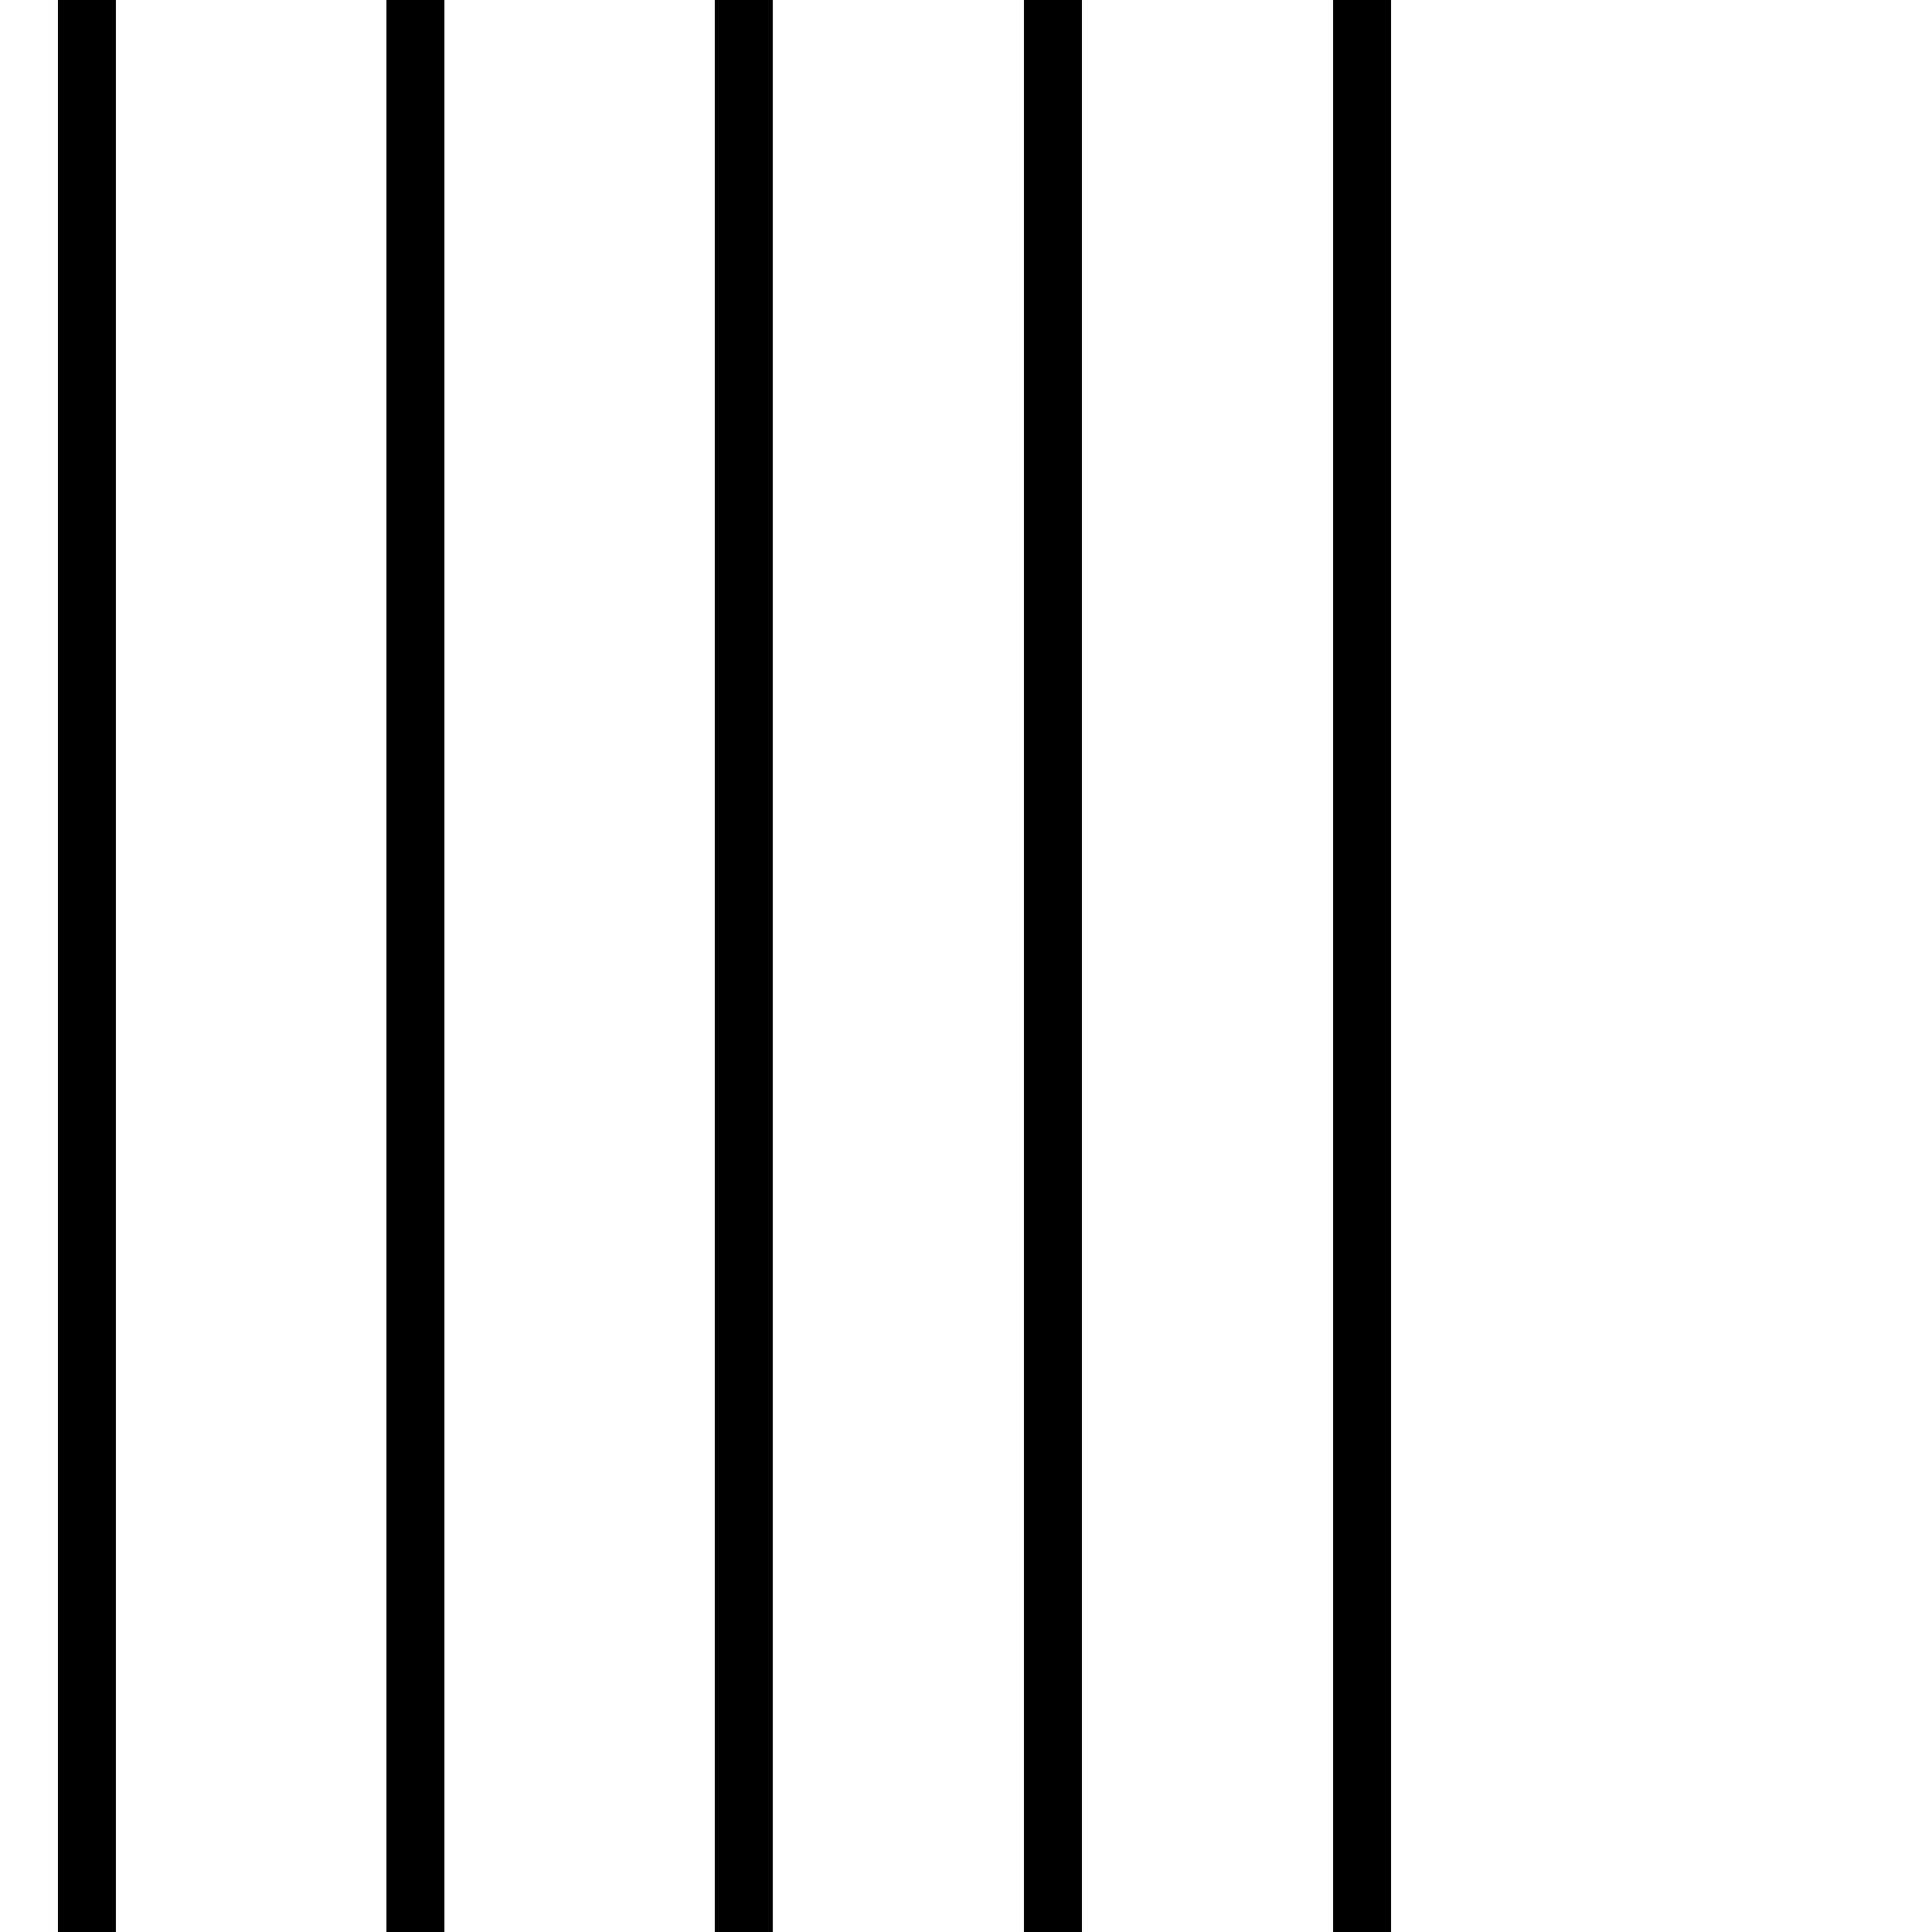
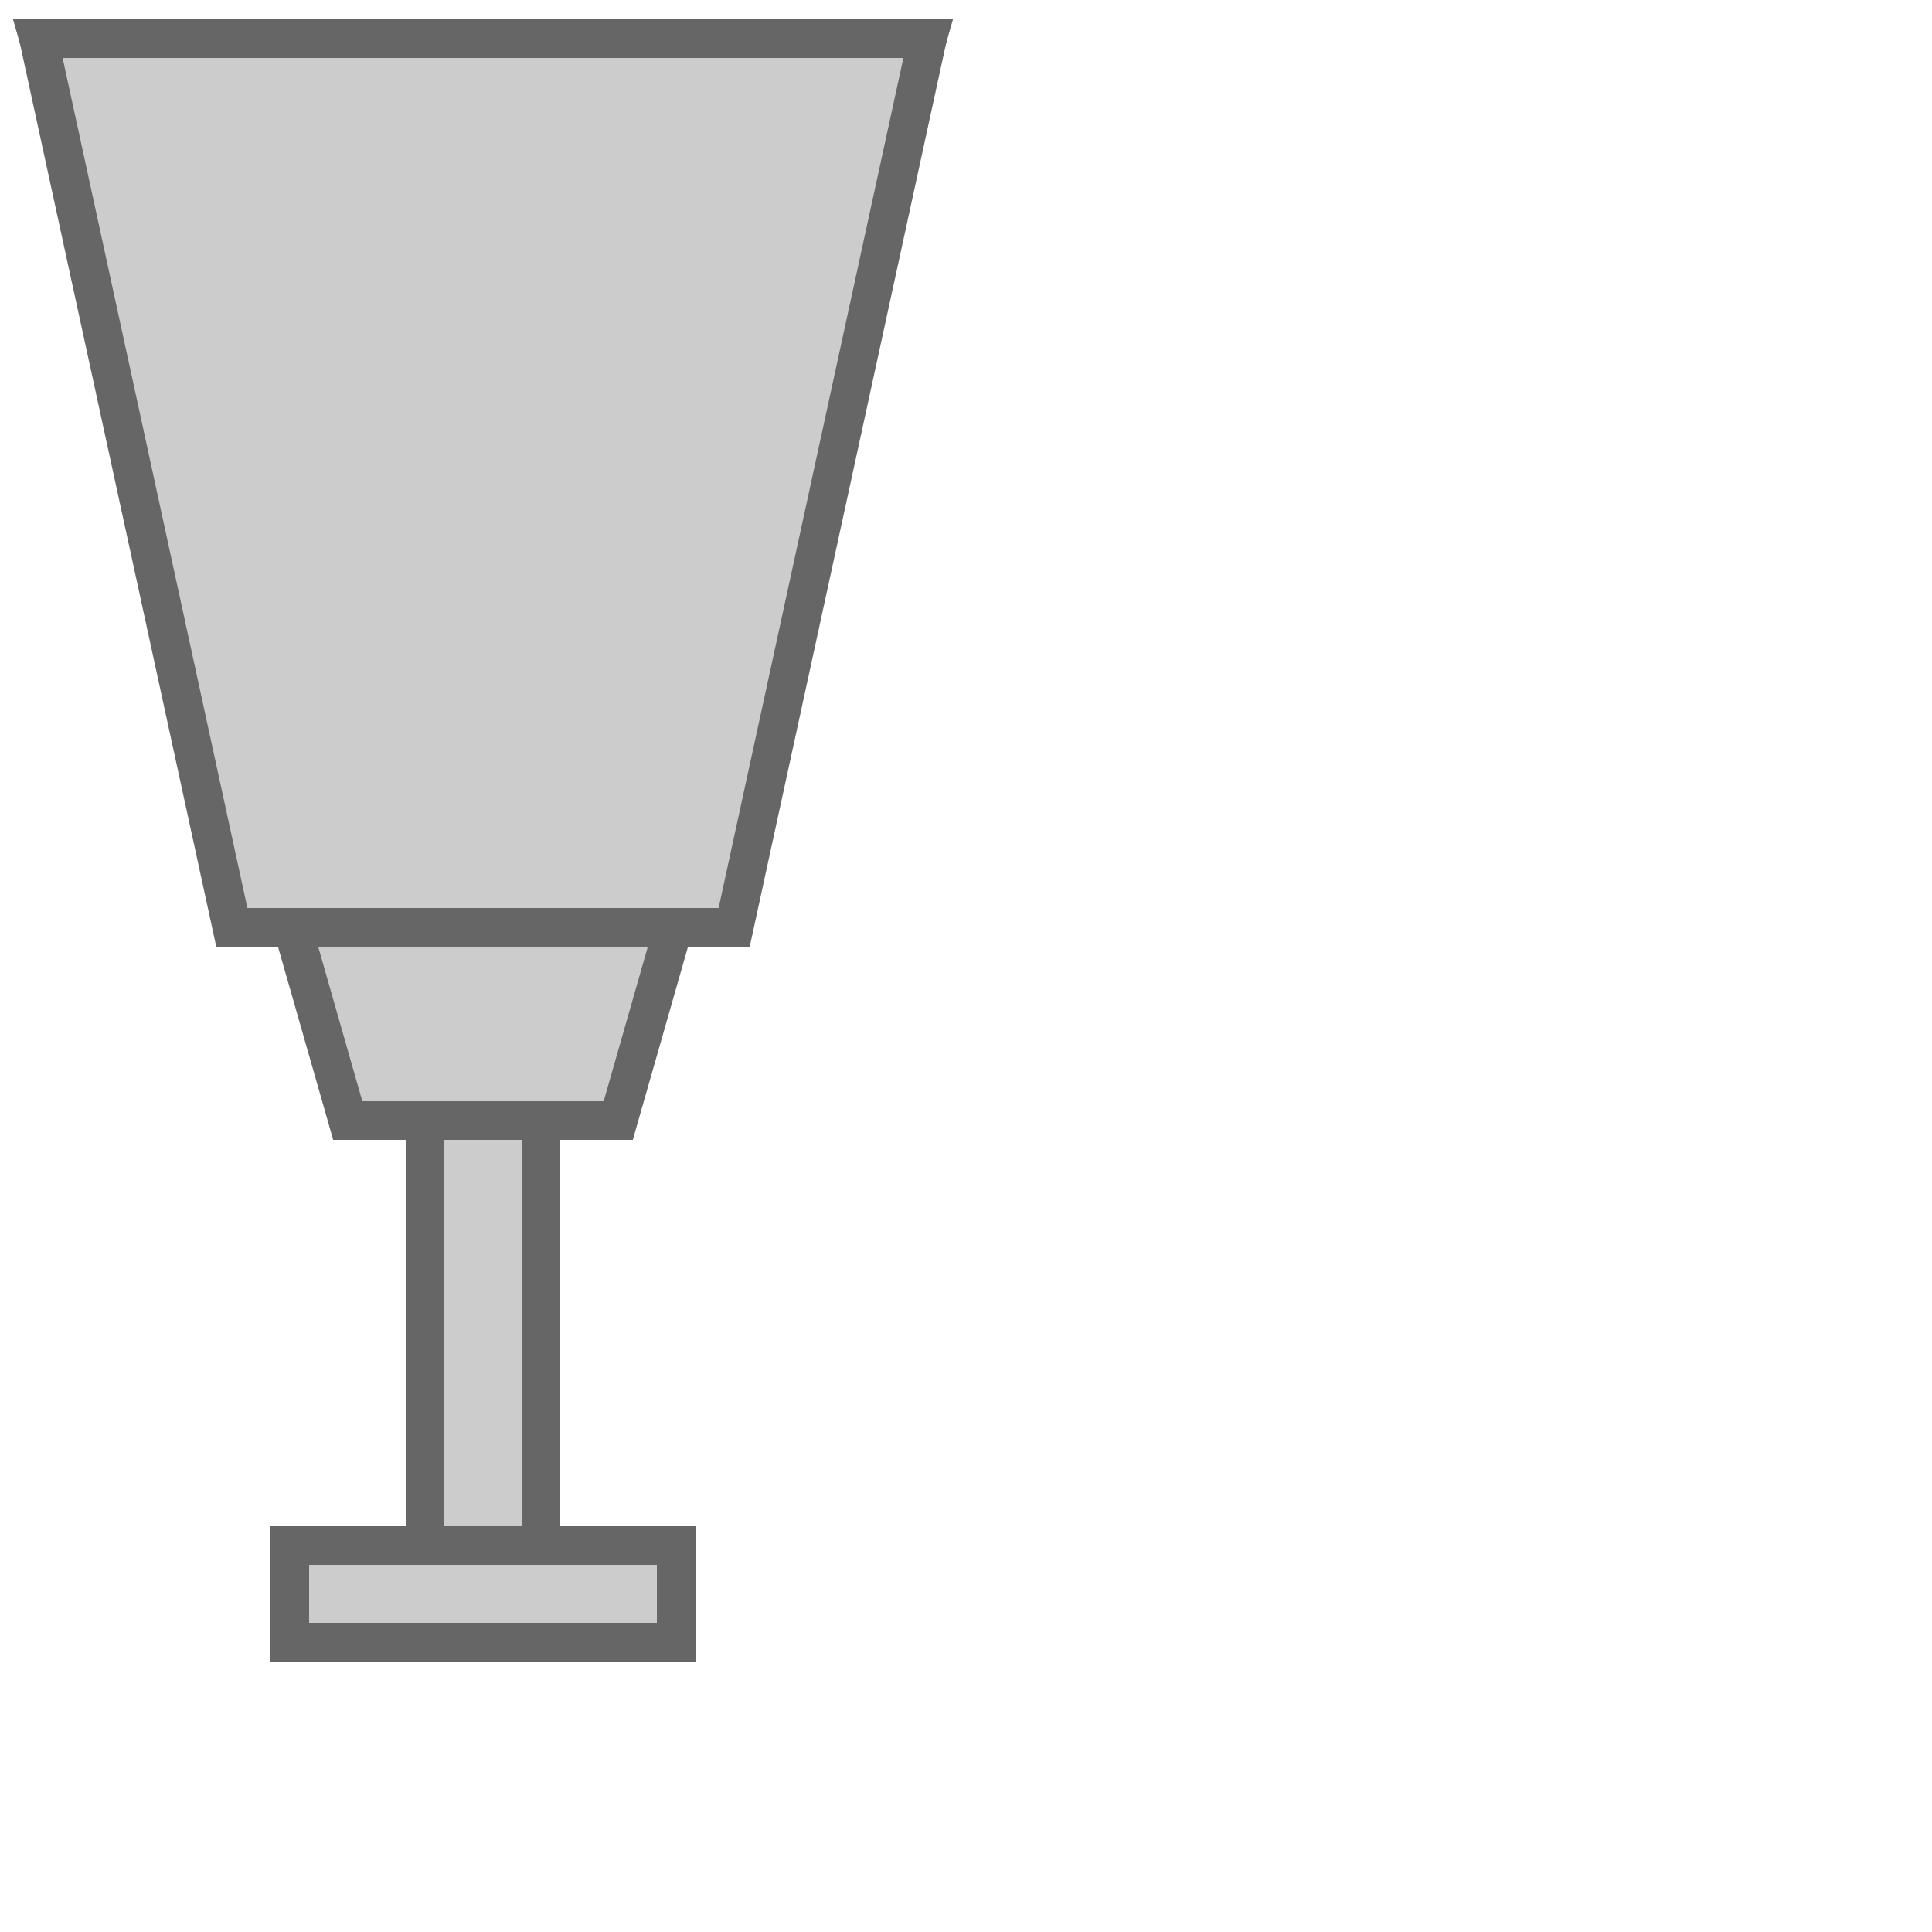
<svg xmlns="http://www.w3.org/2000/svg" version="1.1" x="0px" y="0px" viewBox="0 0 100 100" enable-background="new 0 0 100 100" xml:space="preserve">
-   <rect fill="#000" width="3" height="100" transform="translate(0) rotate(180 3 50)">
-     <animate attributeName="height" attributeType="XML" dur="1s" values="30; 100; 30" repeatCount="indefinite" />
-   </rect>
-   <rect x="17" fill="#000" width="3" height="100" transform="translate(0) rotate(180 20 50)">
-     <animate attributeName="height" attributeType="XML" dur="1s" values="30; 100; 30" repeatCount="indefinite" begin="0.1s" />
-   </rect>
-   <rect x="40" fill="#000" width="3" height="100" transform="translate(0) rotate(180 40 50)">
-     <animate attributeName="height" attributeType="XML" dur="1s" values="30; 100; 30" repeatCount="indefinite" begin="0.3s" />
-   </rect>
-   <rect x="60" fill="#000" width="3" height="100" transform="translate(0) rotate(180 58 50)">
-     <animate attributeName="height" attributeType="XML" dur="1s" values="30; 100; 30" repeatCount="indefinite" begin="0.5s" />
-   </rect>
-   <rect x="80" fill="#000" width="3" height="100" transform="translate(0) rotate(180 76 50)">
-     <animate attributeName="height" attributeType="XML" dur="1s" values="30; 100; 30" repeatCount="indefinite" begin="0.1s" />
-   </rect>
+   <rect x="22" y="40" width="6" height="40" fill="#CCC" stroke="#666" stroke-width="2" />
+   <rect x="15" y="80" width="20" height="5" fill="#CCC" stroke="#666" stroke-width="2" />
+   <polygon points="2 2, 48 2, 32 58, 18 58" fill="#CCC" stroke="#666" stroke-width="2" />
+   <polygon points="2 2, 48 2, 38 48, 12 48" fill="#CCC" stroke="#666" stroke-width="2" />
</svg>
